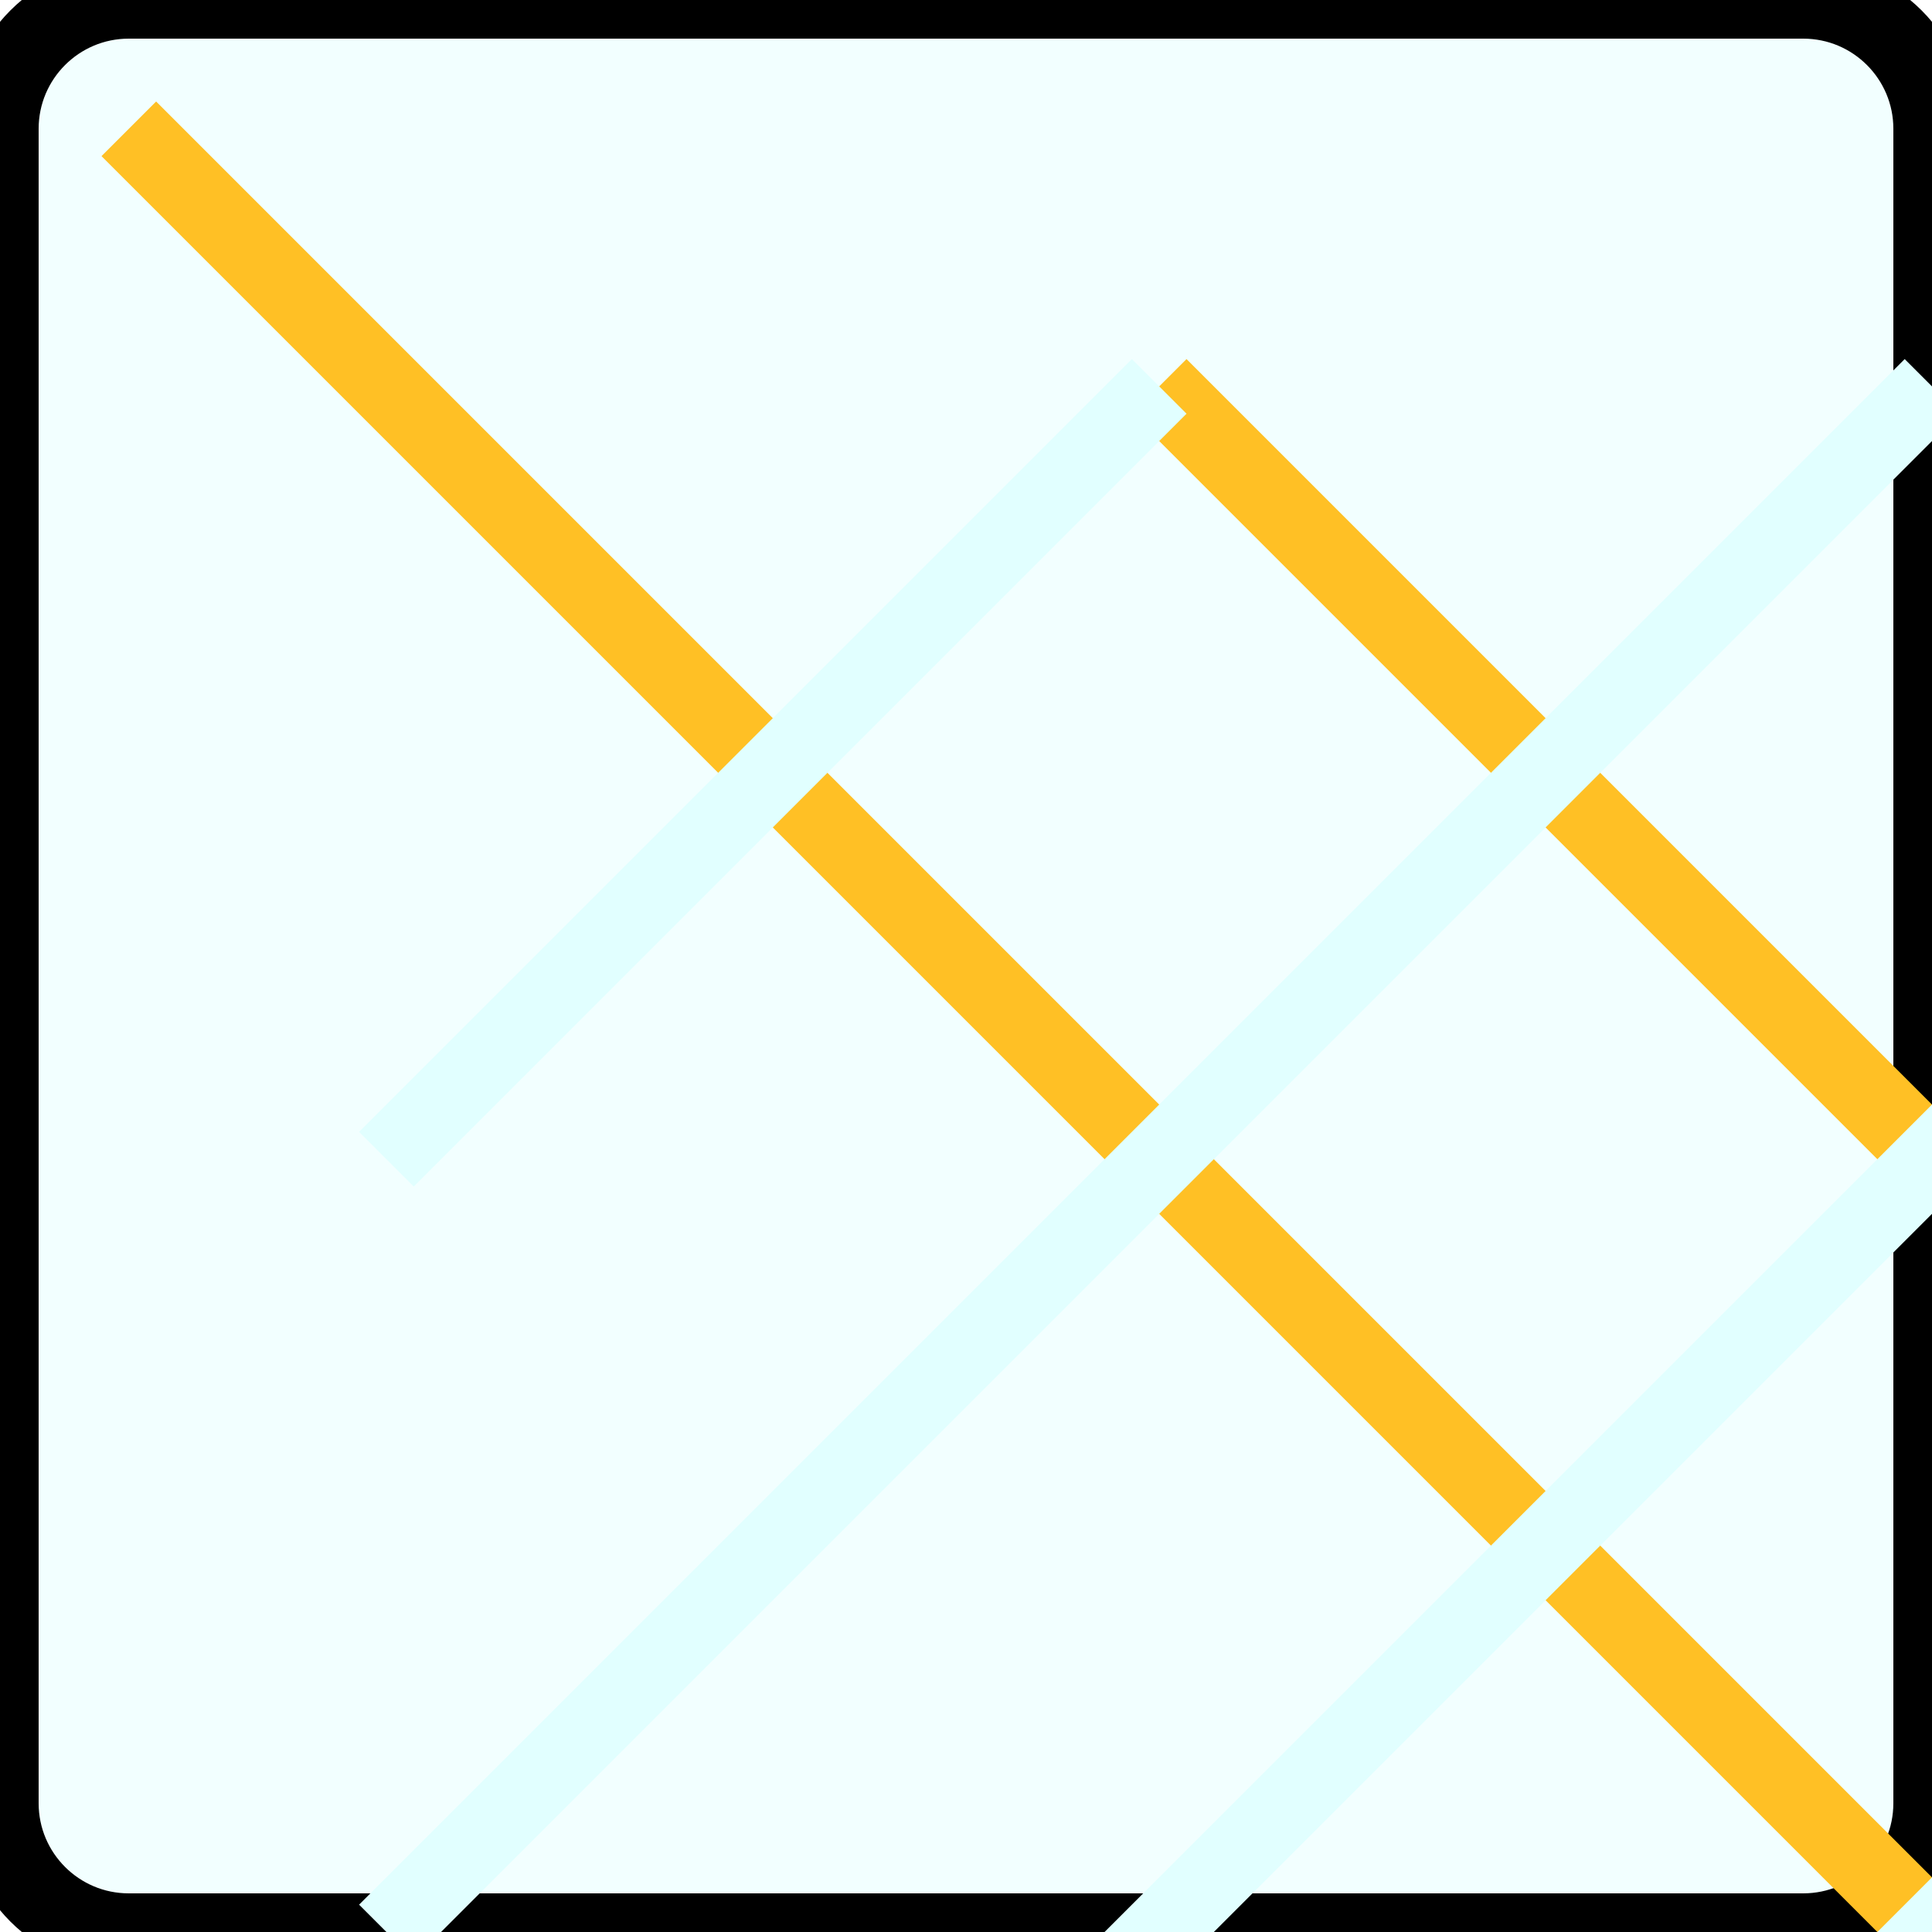
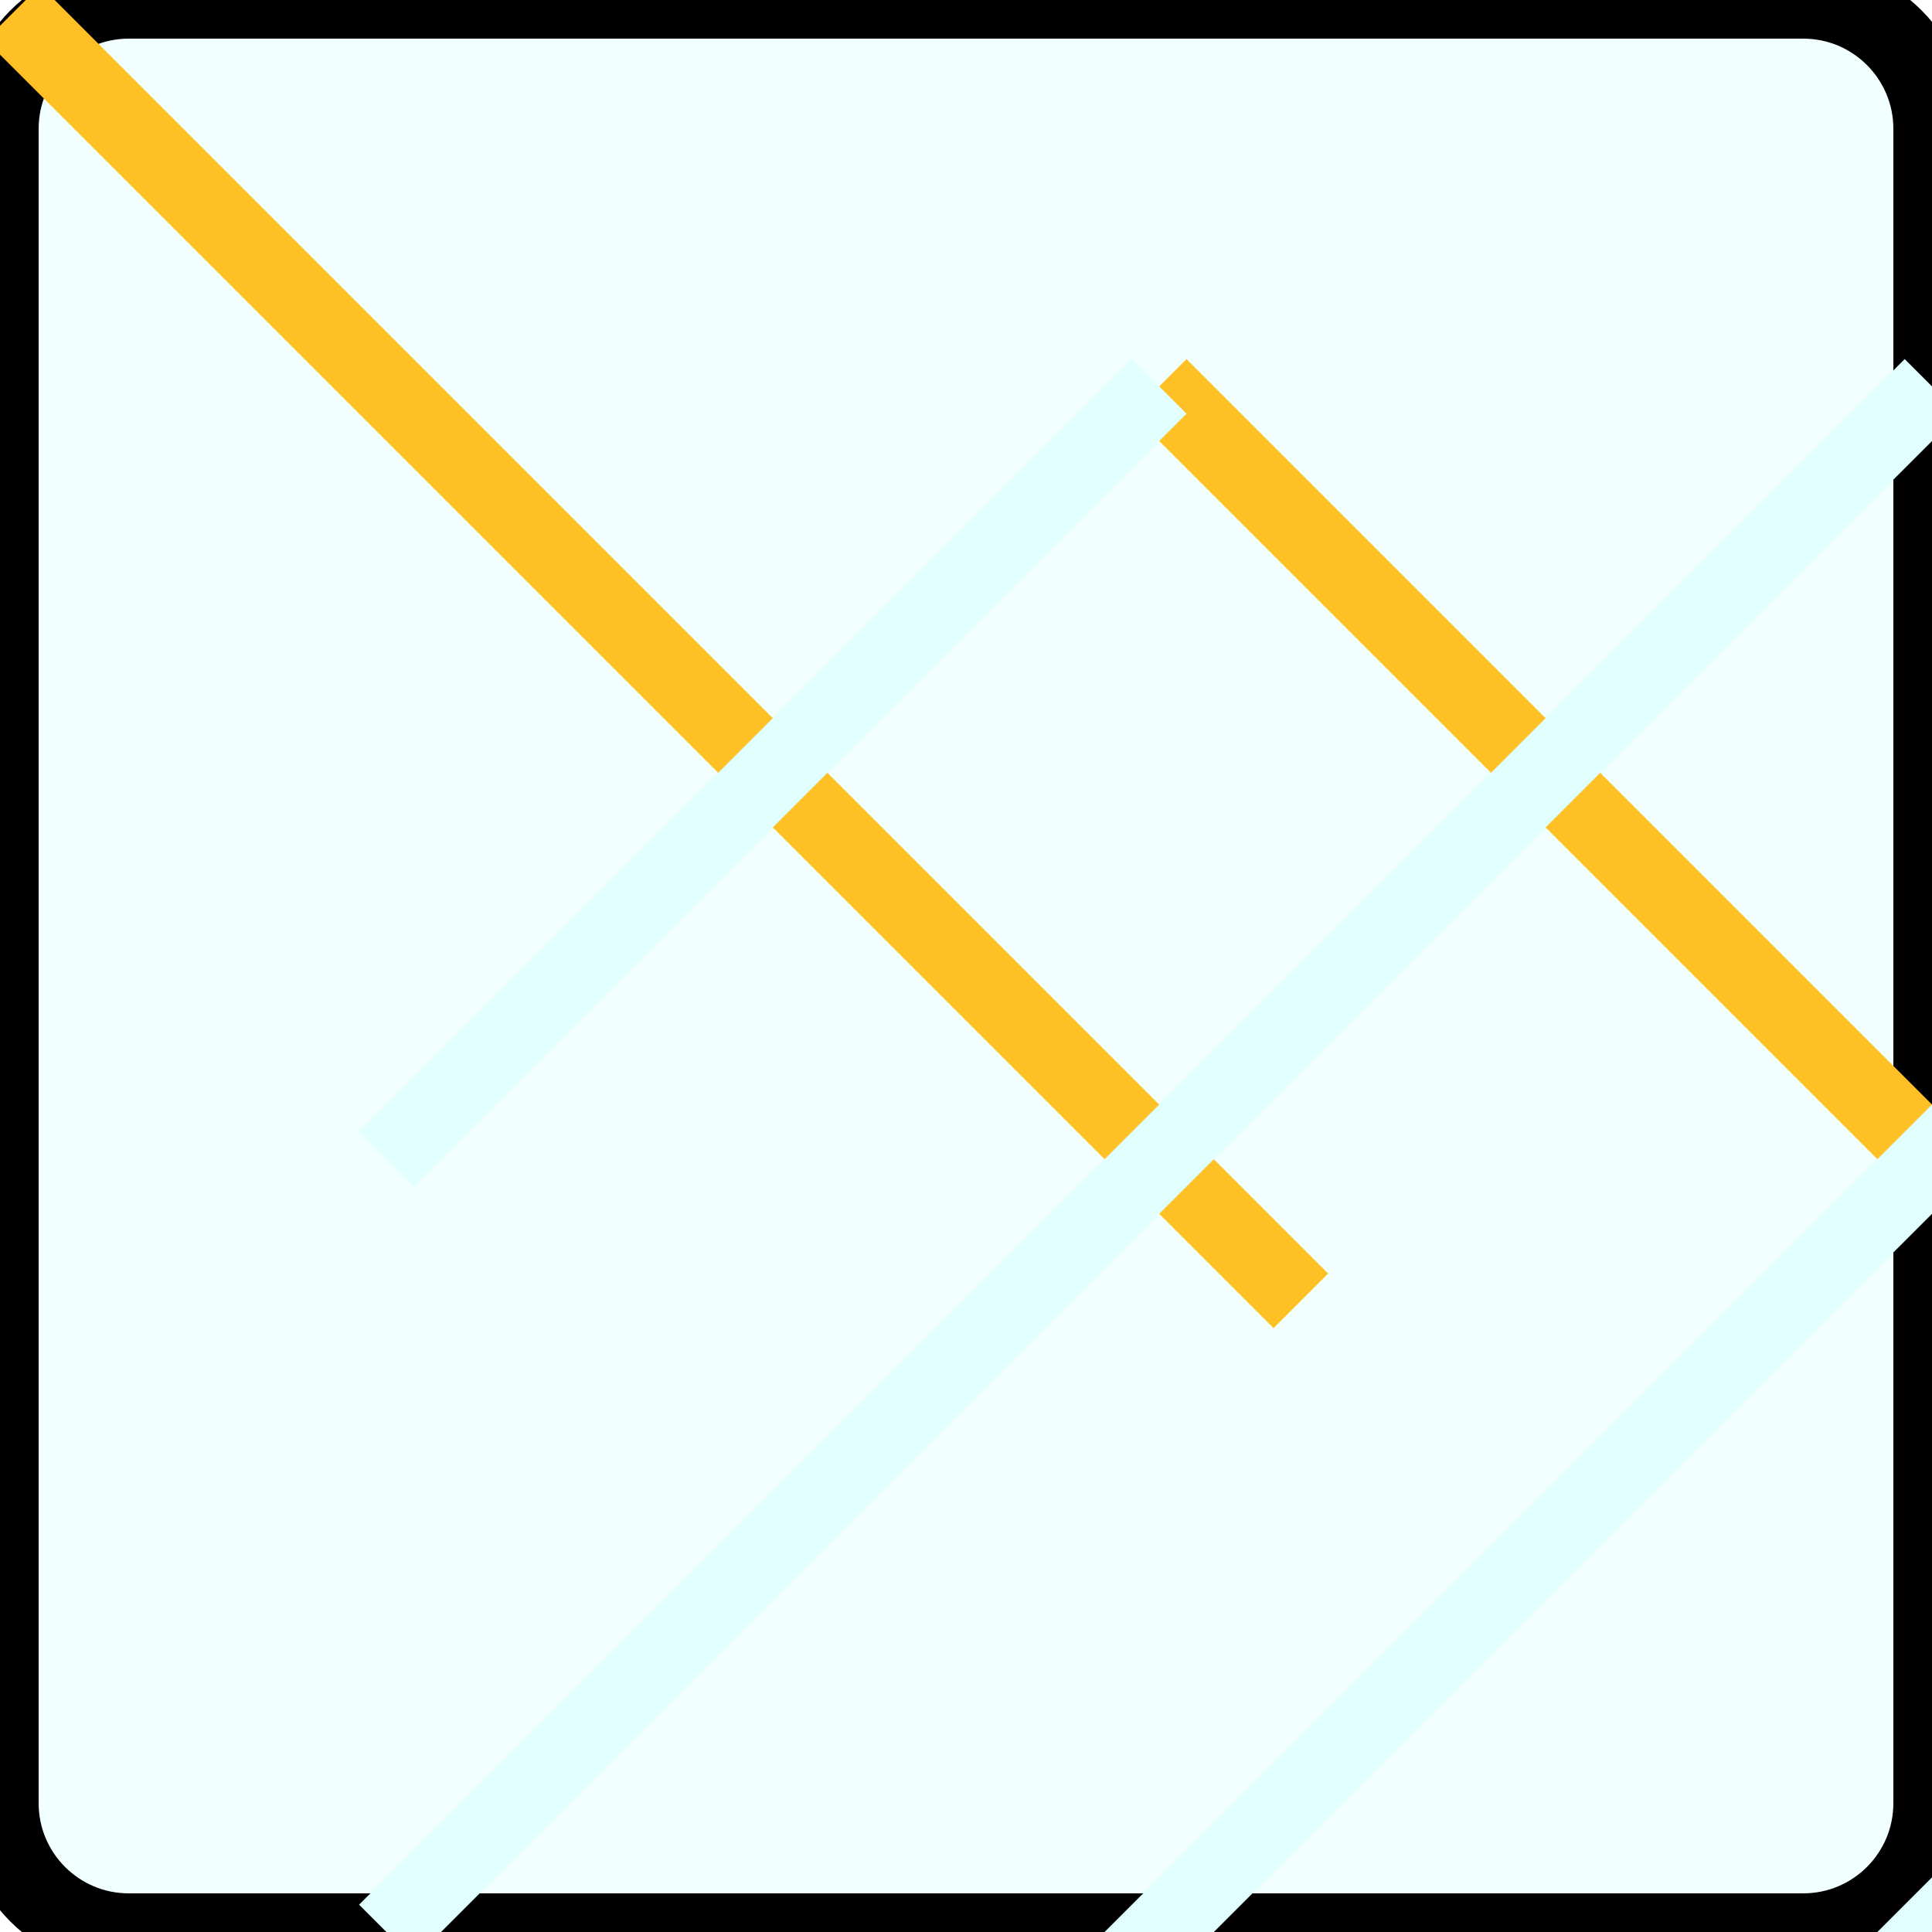
<svg xmlns="http://www.w3.org/2000/svg" height="150" width="150">
  <a id="bars">
    <rect rx="10" ry="10" width="150" height="150" fill="rgb(224,255,255)" fill-opacity="0.4" stroke=" black" stroke-width="6" />
-     <path d="M 10 10 l 140 140" stroke="rgb(255,192,037)" stroke-width="6" />
+     <path d="M 1 1 l 100 100" stroke="rgb(255,192,037)" stroke-width="6" />
    <path d="M 90 30 l 180 180" stroke="rgb(255,192,037)" stroke-width="6" />
    <path d="M 150 30 l 120 120" stroke="rgb(255,192,037)" stroke-width="6" />
    <path d="M 210 30 l 60 60" stroke="rgb(255,192,037)" stroke-width="6" />
    <path d="M 270 30 l -240 240" stroke="rgb(225,255,255)" stroke-width="6" />
    <path d="M 210 30 l -180 180" stroke="rgb(225,255,255)" stroke-width="6" />
    <path d="M 150 30 l -120 120" stroke="rgb(225,255,255)" stroke-width="6" />
    <path d="M 90 30 l -60 60" stroke="rgb(225,255,255)" stroke-width="6" />
  </a>
</svg>
